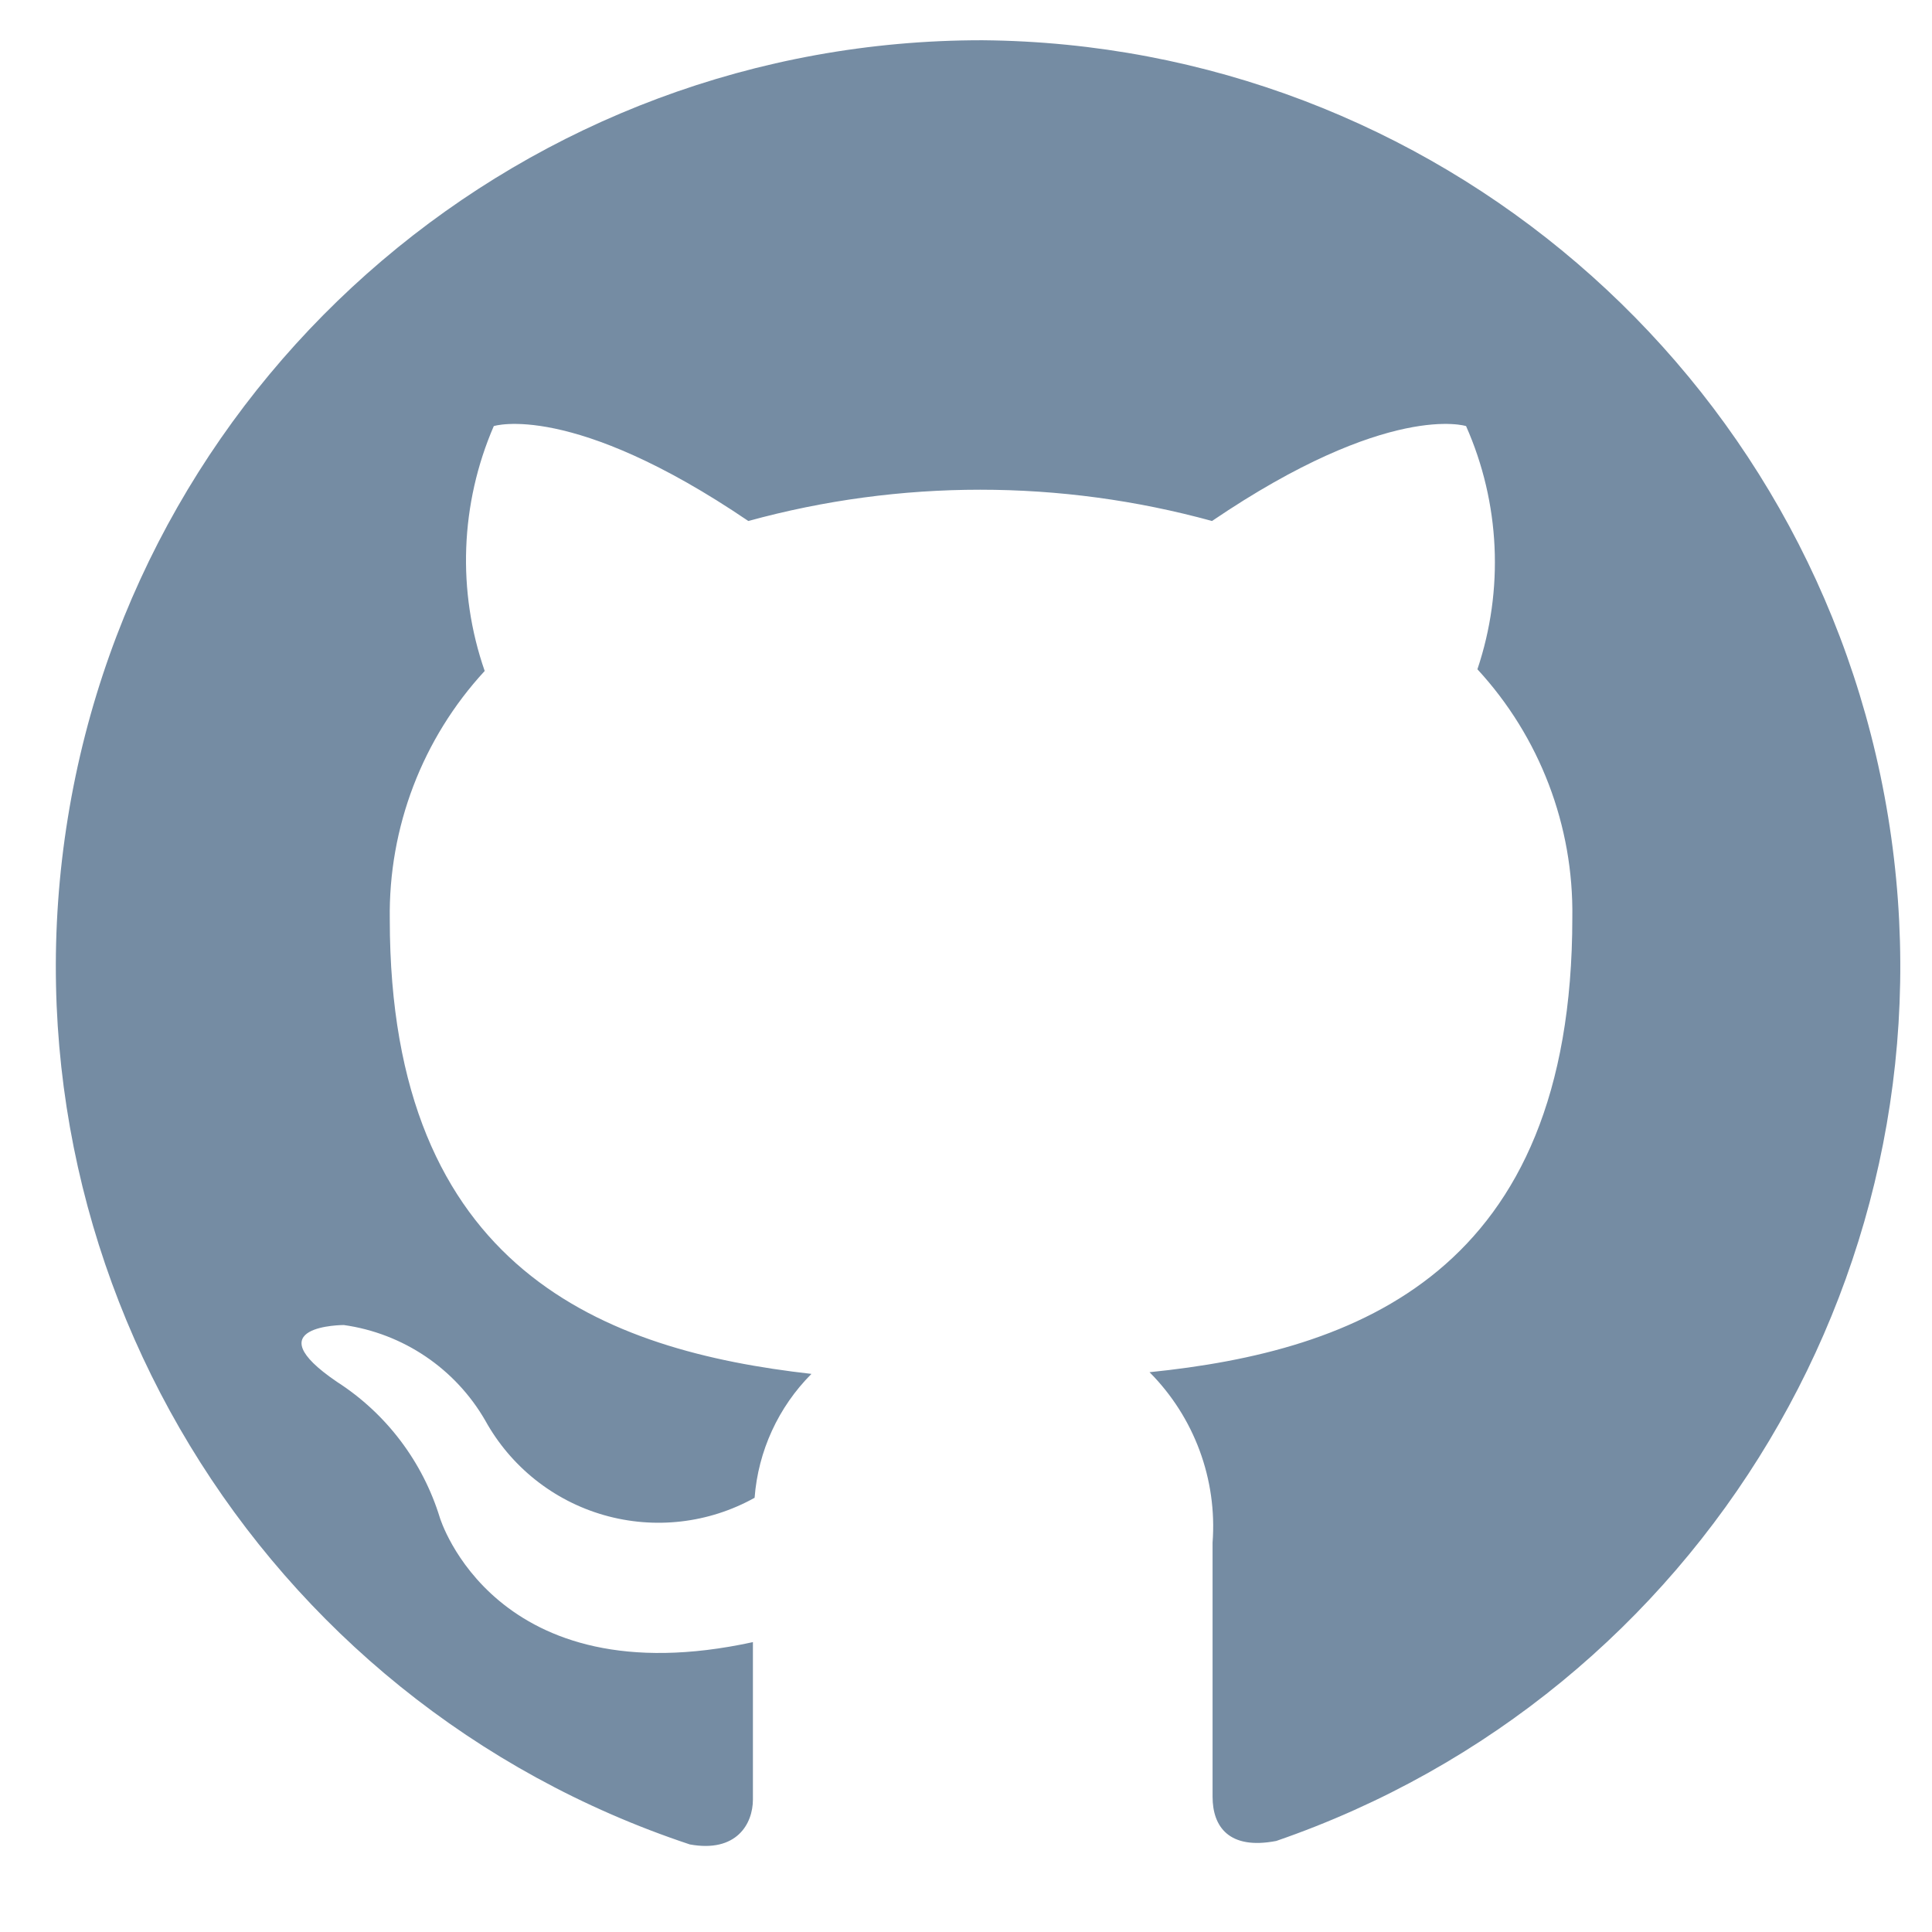
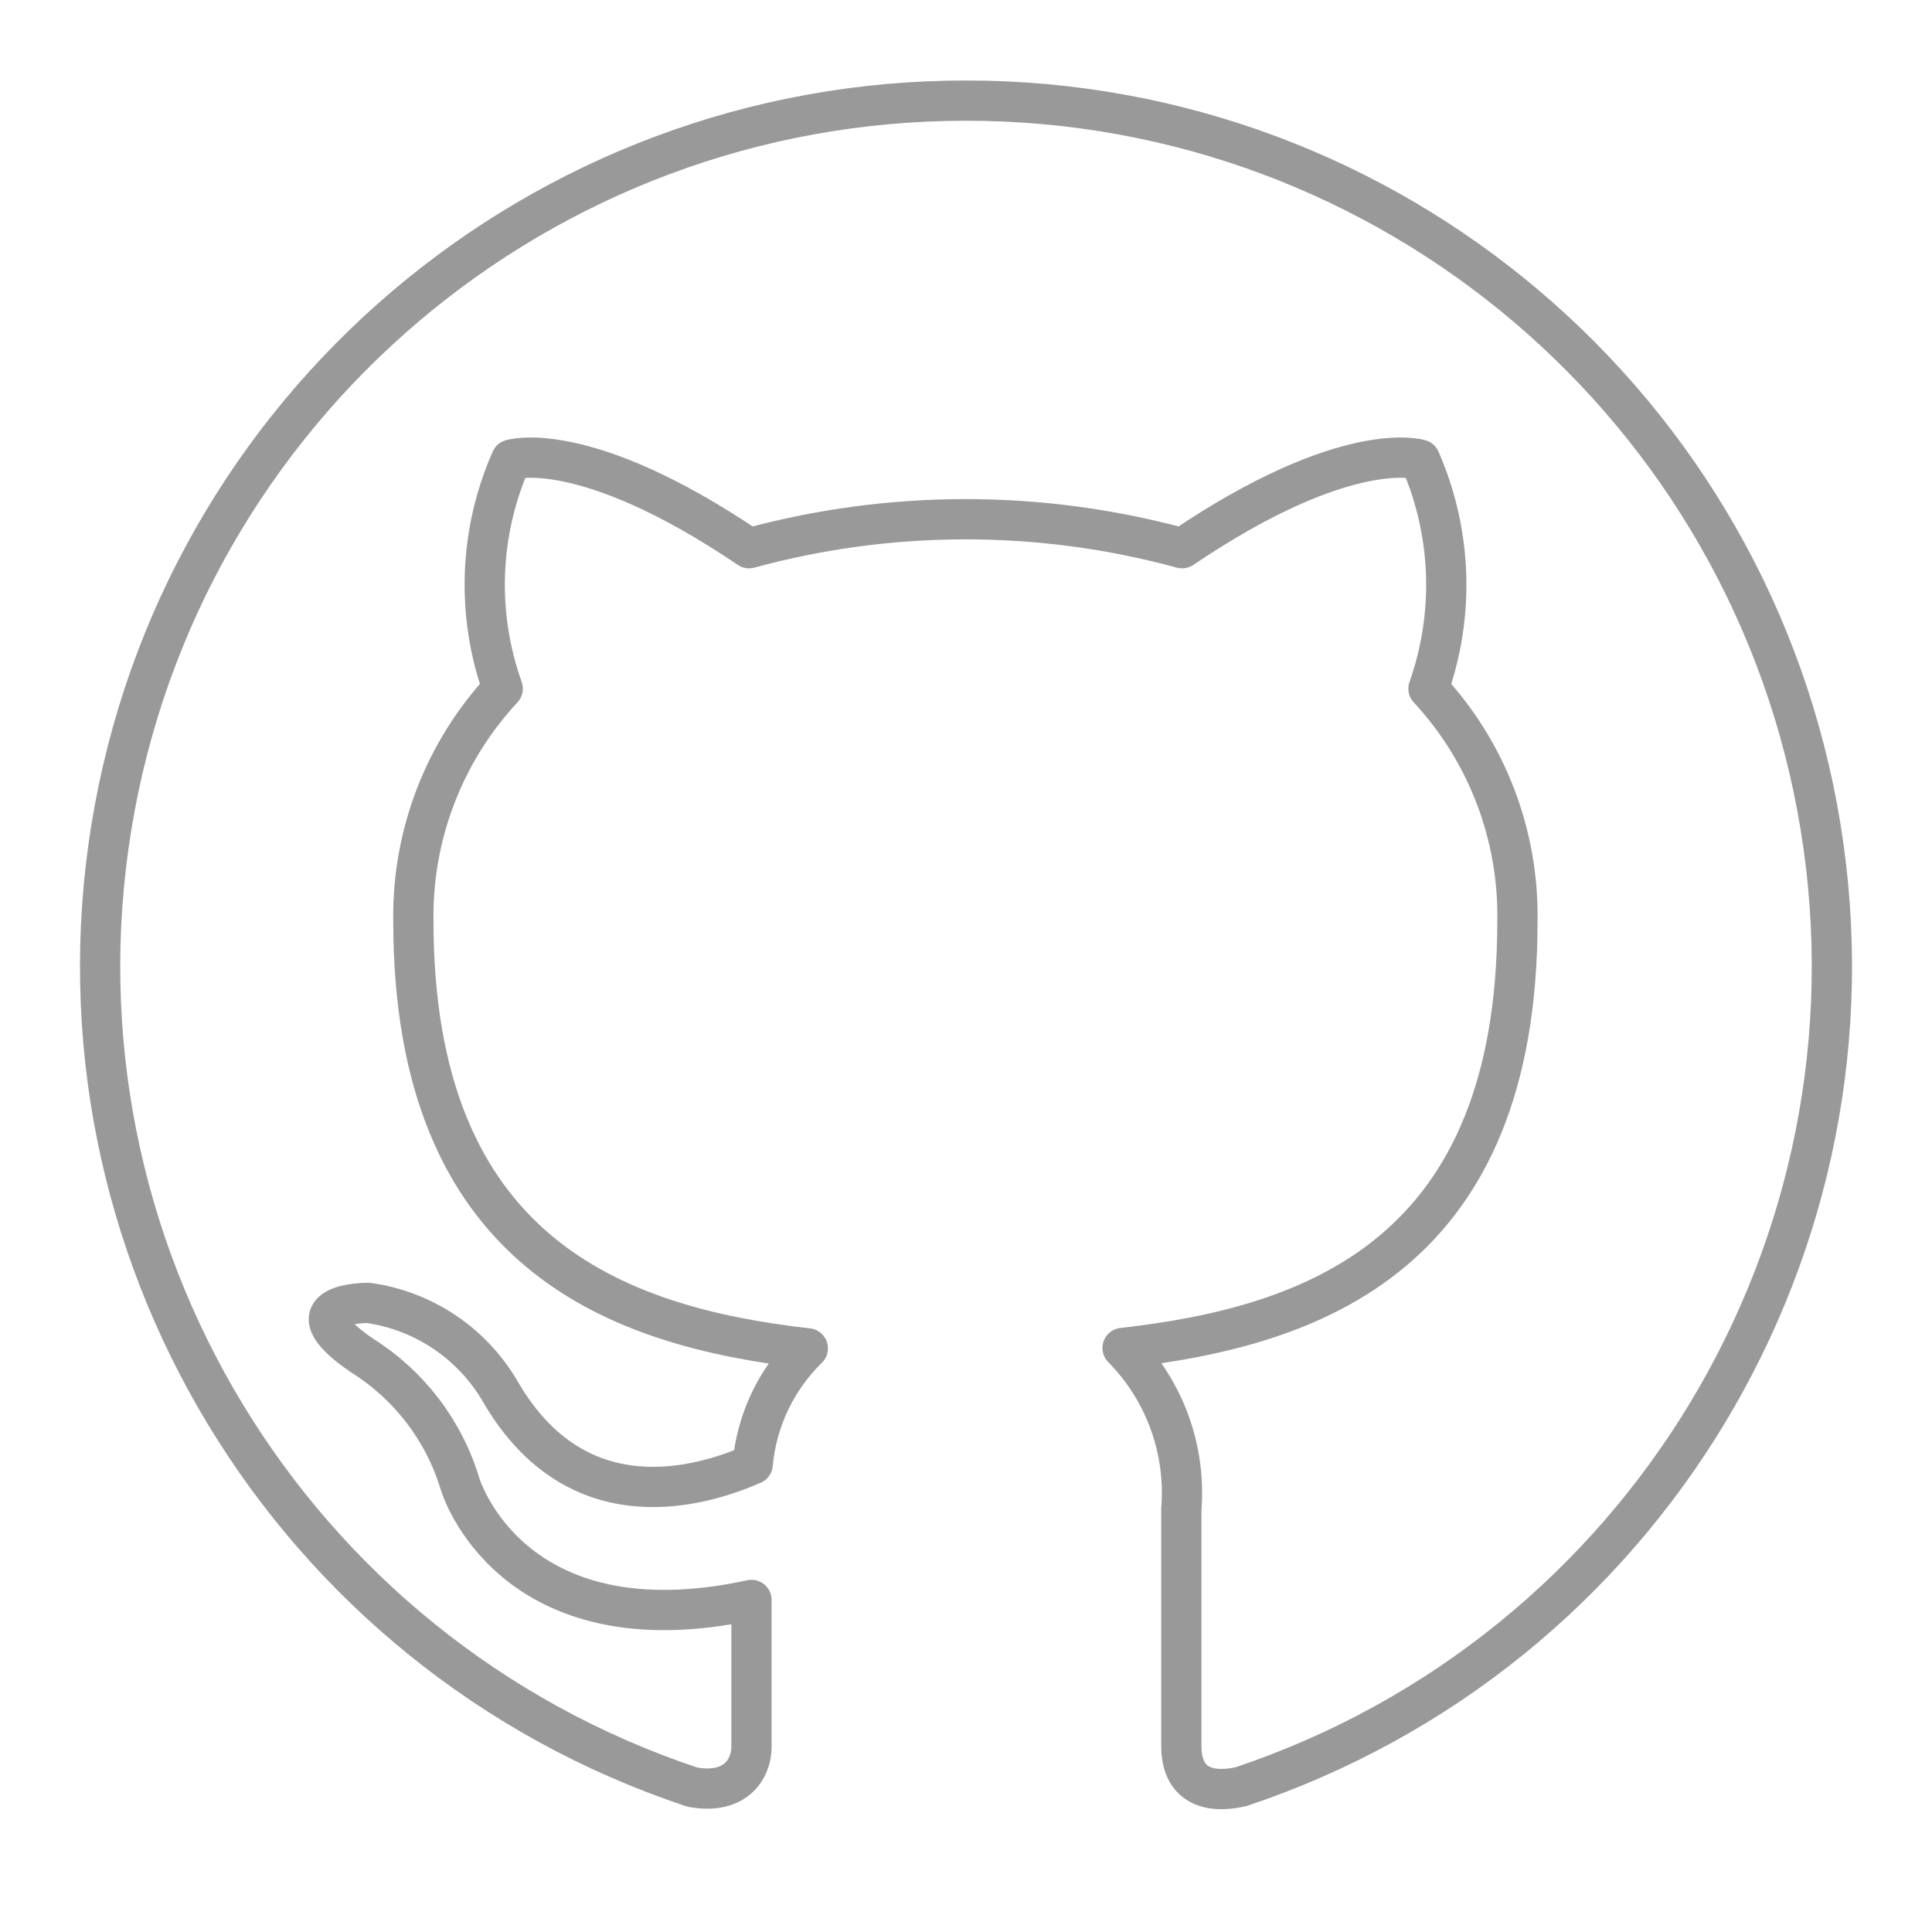
- <svg xmlns="http://www.w3.org/2000/svg" width="800px" height="800px" viewBox="0 -0.5 24 24" id="meteor-icon-kit__solid-github" fill="none">
-   <path fill-rule="evenodd" clip-rule="evenodd" d="M12.205 0C6.56 -0.006 1.746 4.086 0.843 9.658C-0.061 15.229 3.213 20.633 8.569 22.412C9.148 22.518 9.353 22.158 9.353 21.854C9.353 21.551 9.353 20.859 9.353 19.899C6.141 20.598 5.464 18.353 5.464 18.353C5.25 17.657 4.798 17.059 4.186 16.666C3.148 15.96 4.271 15.96 4.271 15.96C5.008 16.064 5.656 16.501 6.028 17.146C6.344 17.718 6.874 18.141 7.502 18.321C8.13 18.501 8.803 18.424 9.374 18.106C9.418 17.525 9.669 16.979 10.08 16.567C7.525 16.278 4.842 15.289 4.842 10.92C4.825 9.779 5.247 8.674 6.021 7.835C5.676 6.843 5.717 5.757 6.134 4.793C6.134 4.793 7.101 4.482 9.296 5.972C11.182 5.454 13.171 5.454 15.056 5.972C17.252 4.482 18.212 4.793 18.212 4.793C18.635 5.747 18.685 6.825 18.353 7.814C19.127 8.653 19.549 9.757 19.532 10.899C19.532 15.318 16.842 16.285 14.28 16.546C14.836 17.105 15.122 17.877 15.063 18.663C15.063 20.202 15.063 21.445 15.063 21.819C15.063 22.193 15.268 22.482 15.854 22.369C21.147 20.545 24.357 15.173 23.455 9.647C22.554 4.121 17.803 0.048 12.205 0z" fill="#758CA3" />
+ <svg xmlns="http://www.w3.org/2000/svg" width="800px" height="800px" viewBox="0 0 48 48" id="Layer_2" data-name="Layer 2" fill="#000000">
+   <g id="SVGRepo_bgCarrier" stroke-width="0" />
+   <g id="SVGRepo_tracerCarrier" stroke-linecap="round" stroke-linejoin="round" />
+   <g id="SVGRepo_iconCarrier">
+     <defs>
+       <style>.cls-1{fill:none;stroke:#999999;stroke-linecap:round;stroke-linejoin:round;fill-rule:evenodd;}</style>
+     </defs>
+     <path class="cls-1" d="M24,2.5a21.5,21.5,0,0,0-6.8,41.9c1.08.2,1.47-.46,1.47-1s0-1.86,0-3.65c-6,1.3-7.24-2.88-7.24-2.88A5.7,5.7,0,0,0,9,33.68c-1.95-1.33.15-1.31.15-1.31a4.52,4.52,0,0,1,3.29,2.22c1.92,3.29,5,2.34,6.26,1.79a4.61,4.61,0,0,1,1.37-2.88c-4.78-.54-9.8-2.38-9.8-10.62a8.29,8.29,0,0,1,2.22-5.77,7.68,7.68,0,0,1,.21-5.69s1.8-.58,5.91,2.2a20.46,20.46,0,0,1,10.76,0c4.11-2.78,5.91-2.2,5.91-2.2a7.74,7.74,0,0,1,.21,5.69,8.28,8.28,0,0,1,2.21,5.77c0,8.26-5,10.07-9.81,10.61a5.12,5.12,0,0,1,1.46,4c0,2.87,0,5.19,0,5.9s.39,1.24,1.48,1A21.5,21.5,0,0,0,24,2.5" />
+   </g>
</svg>
